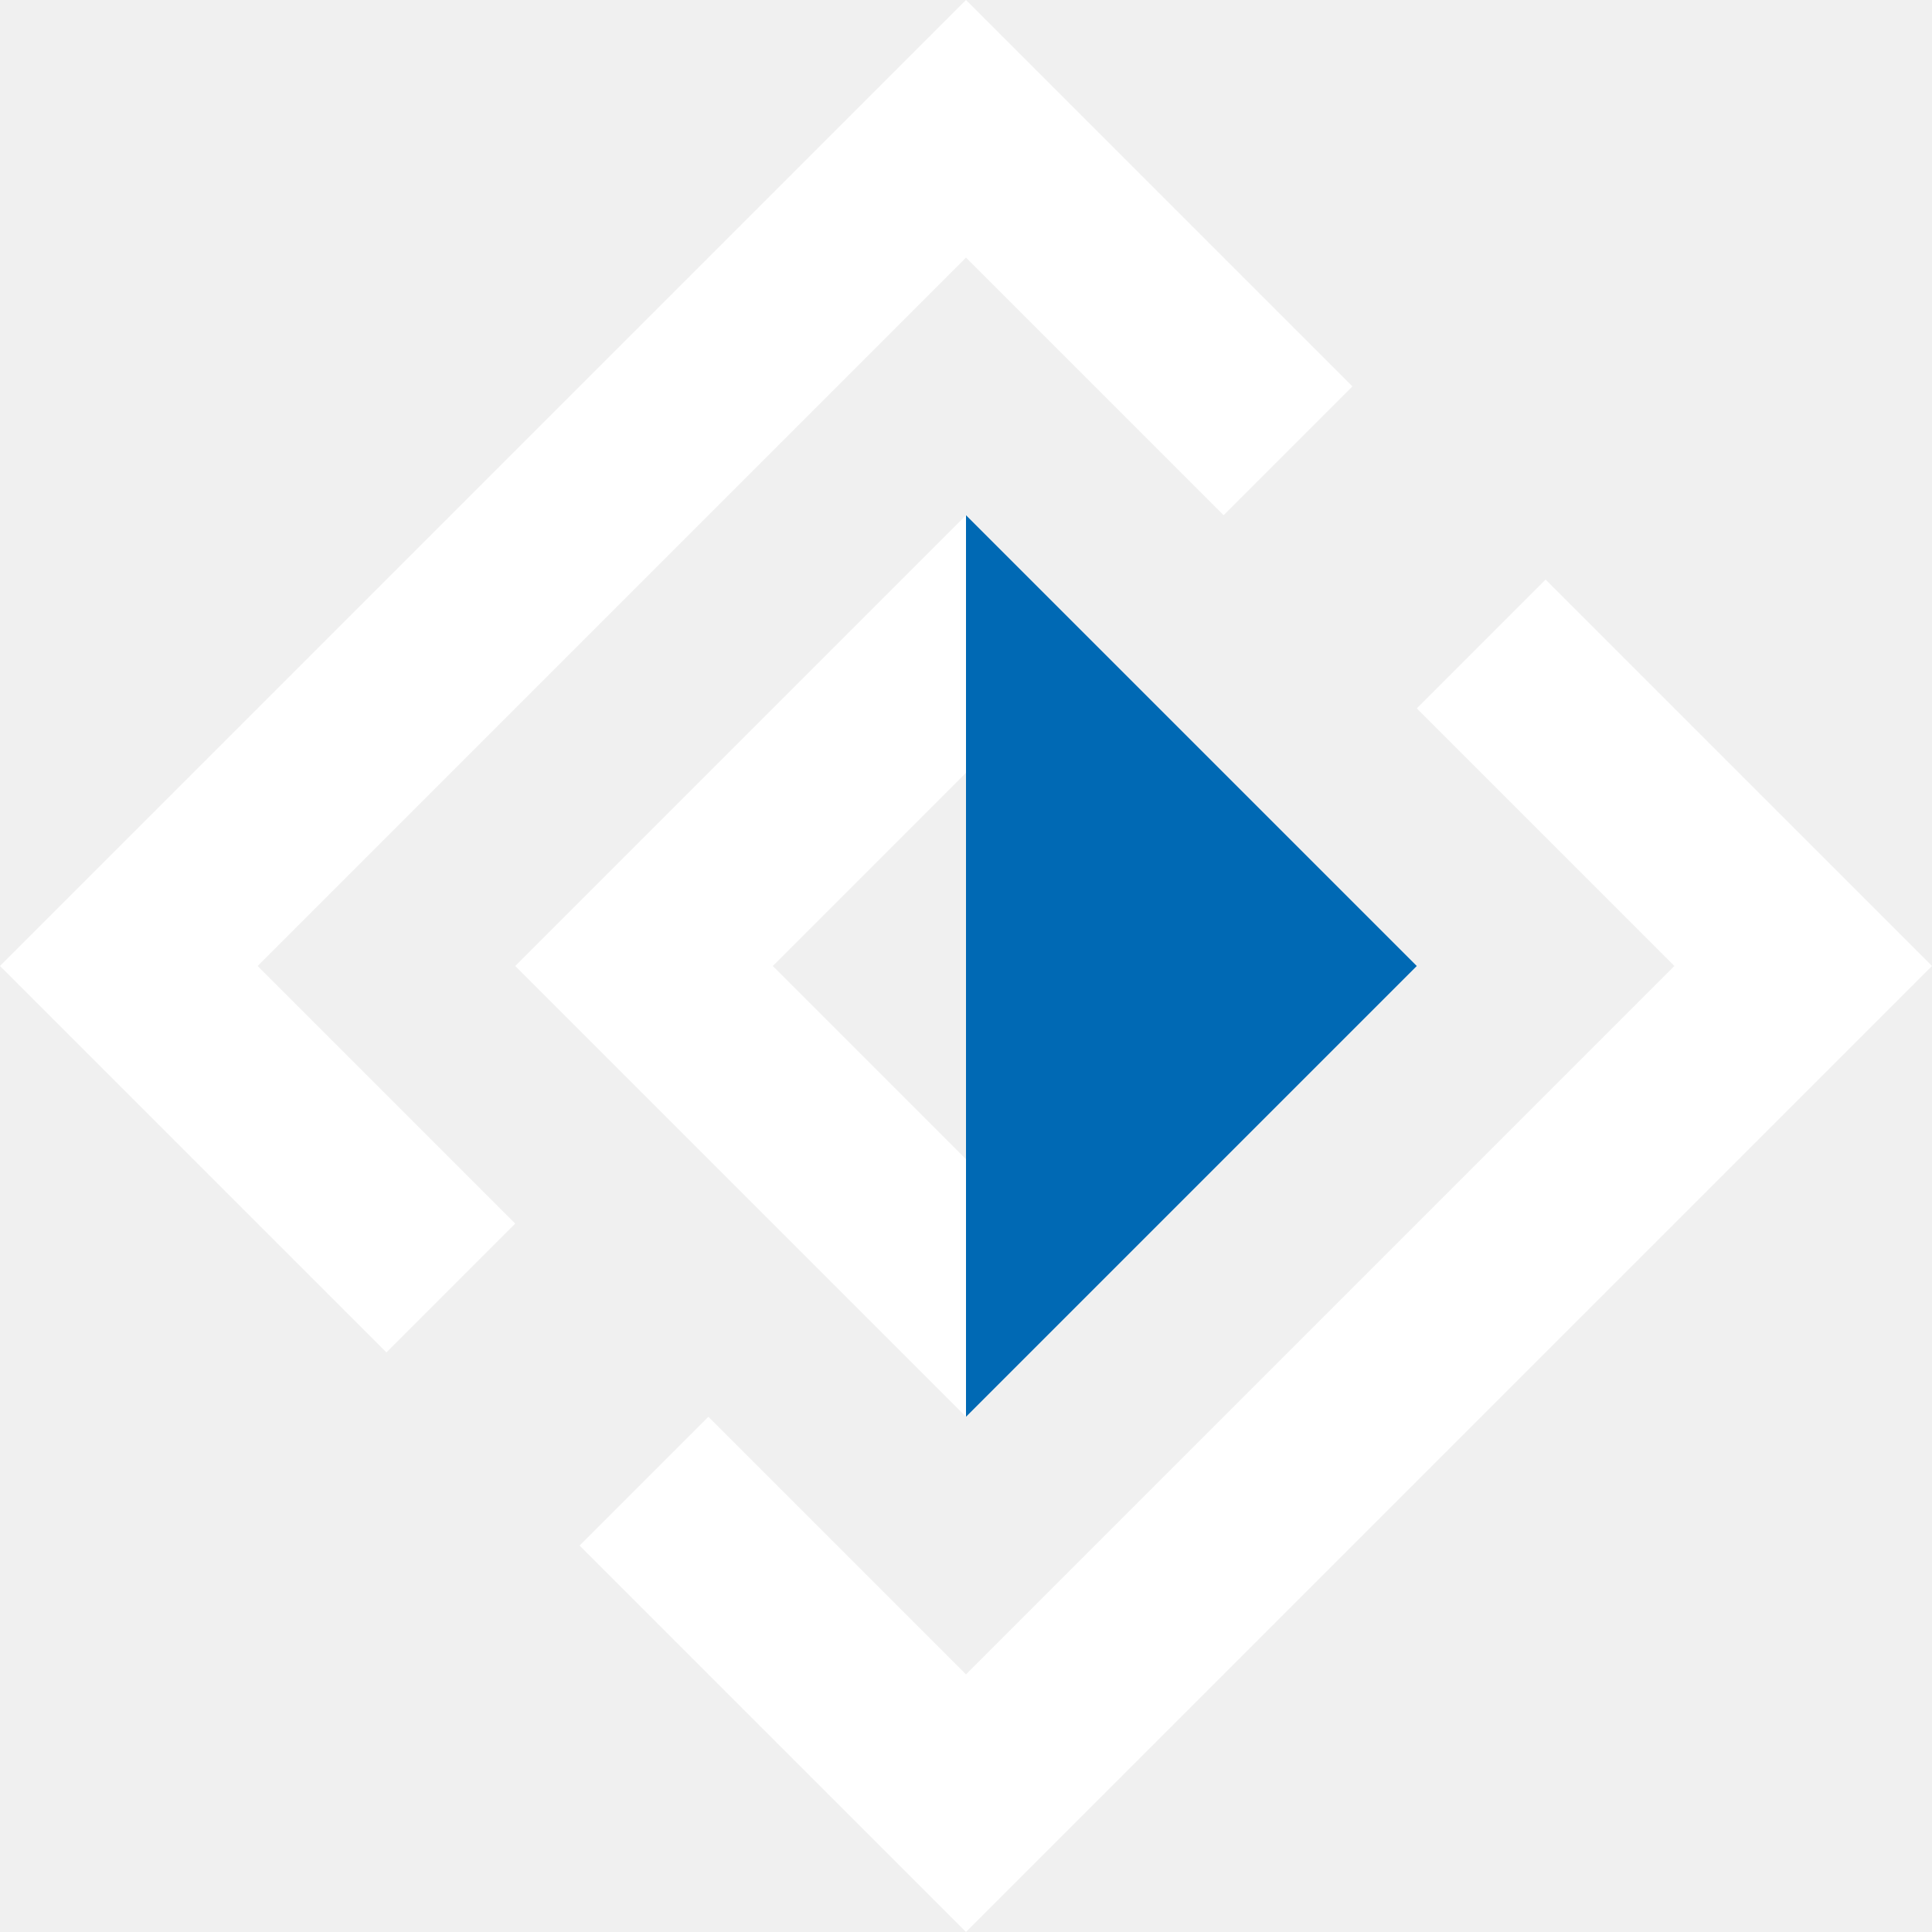
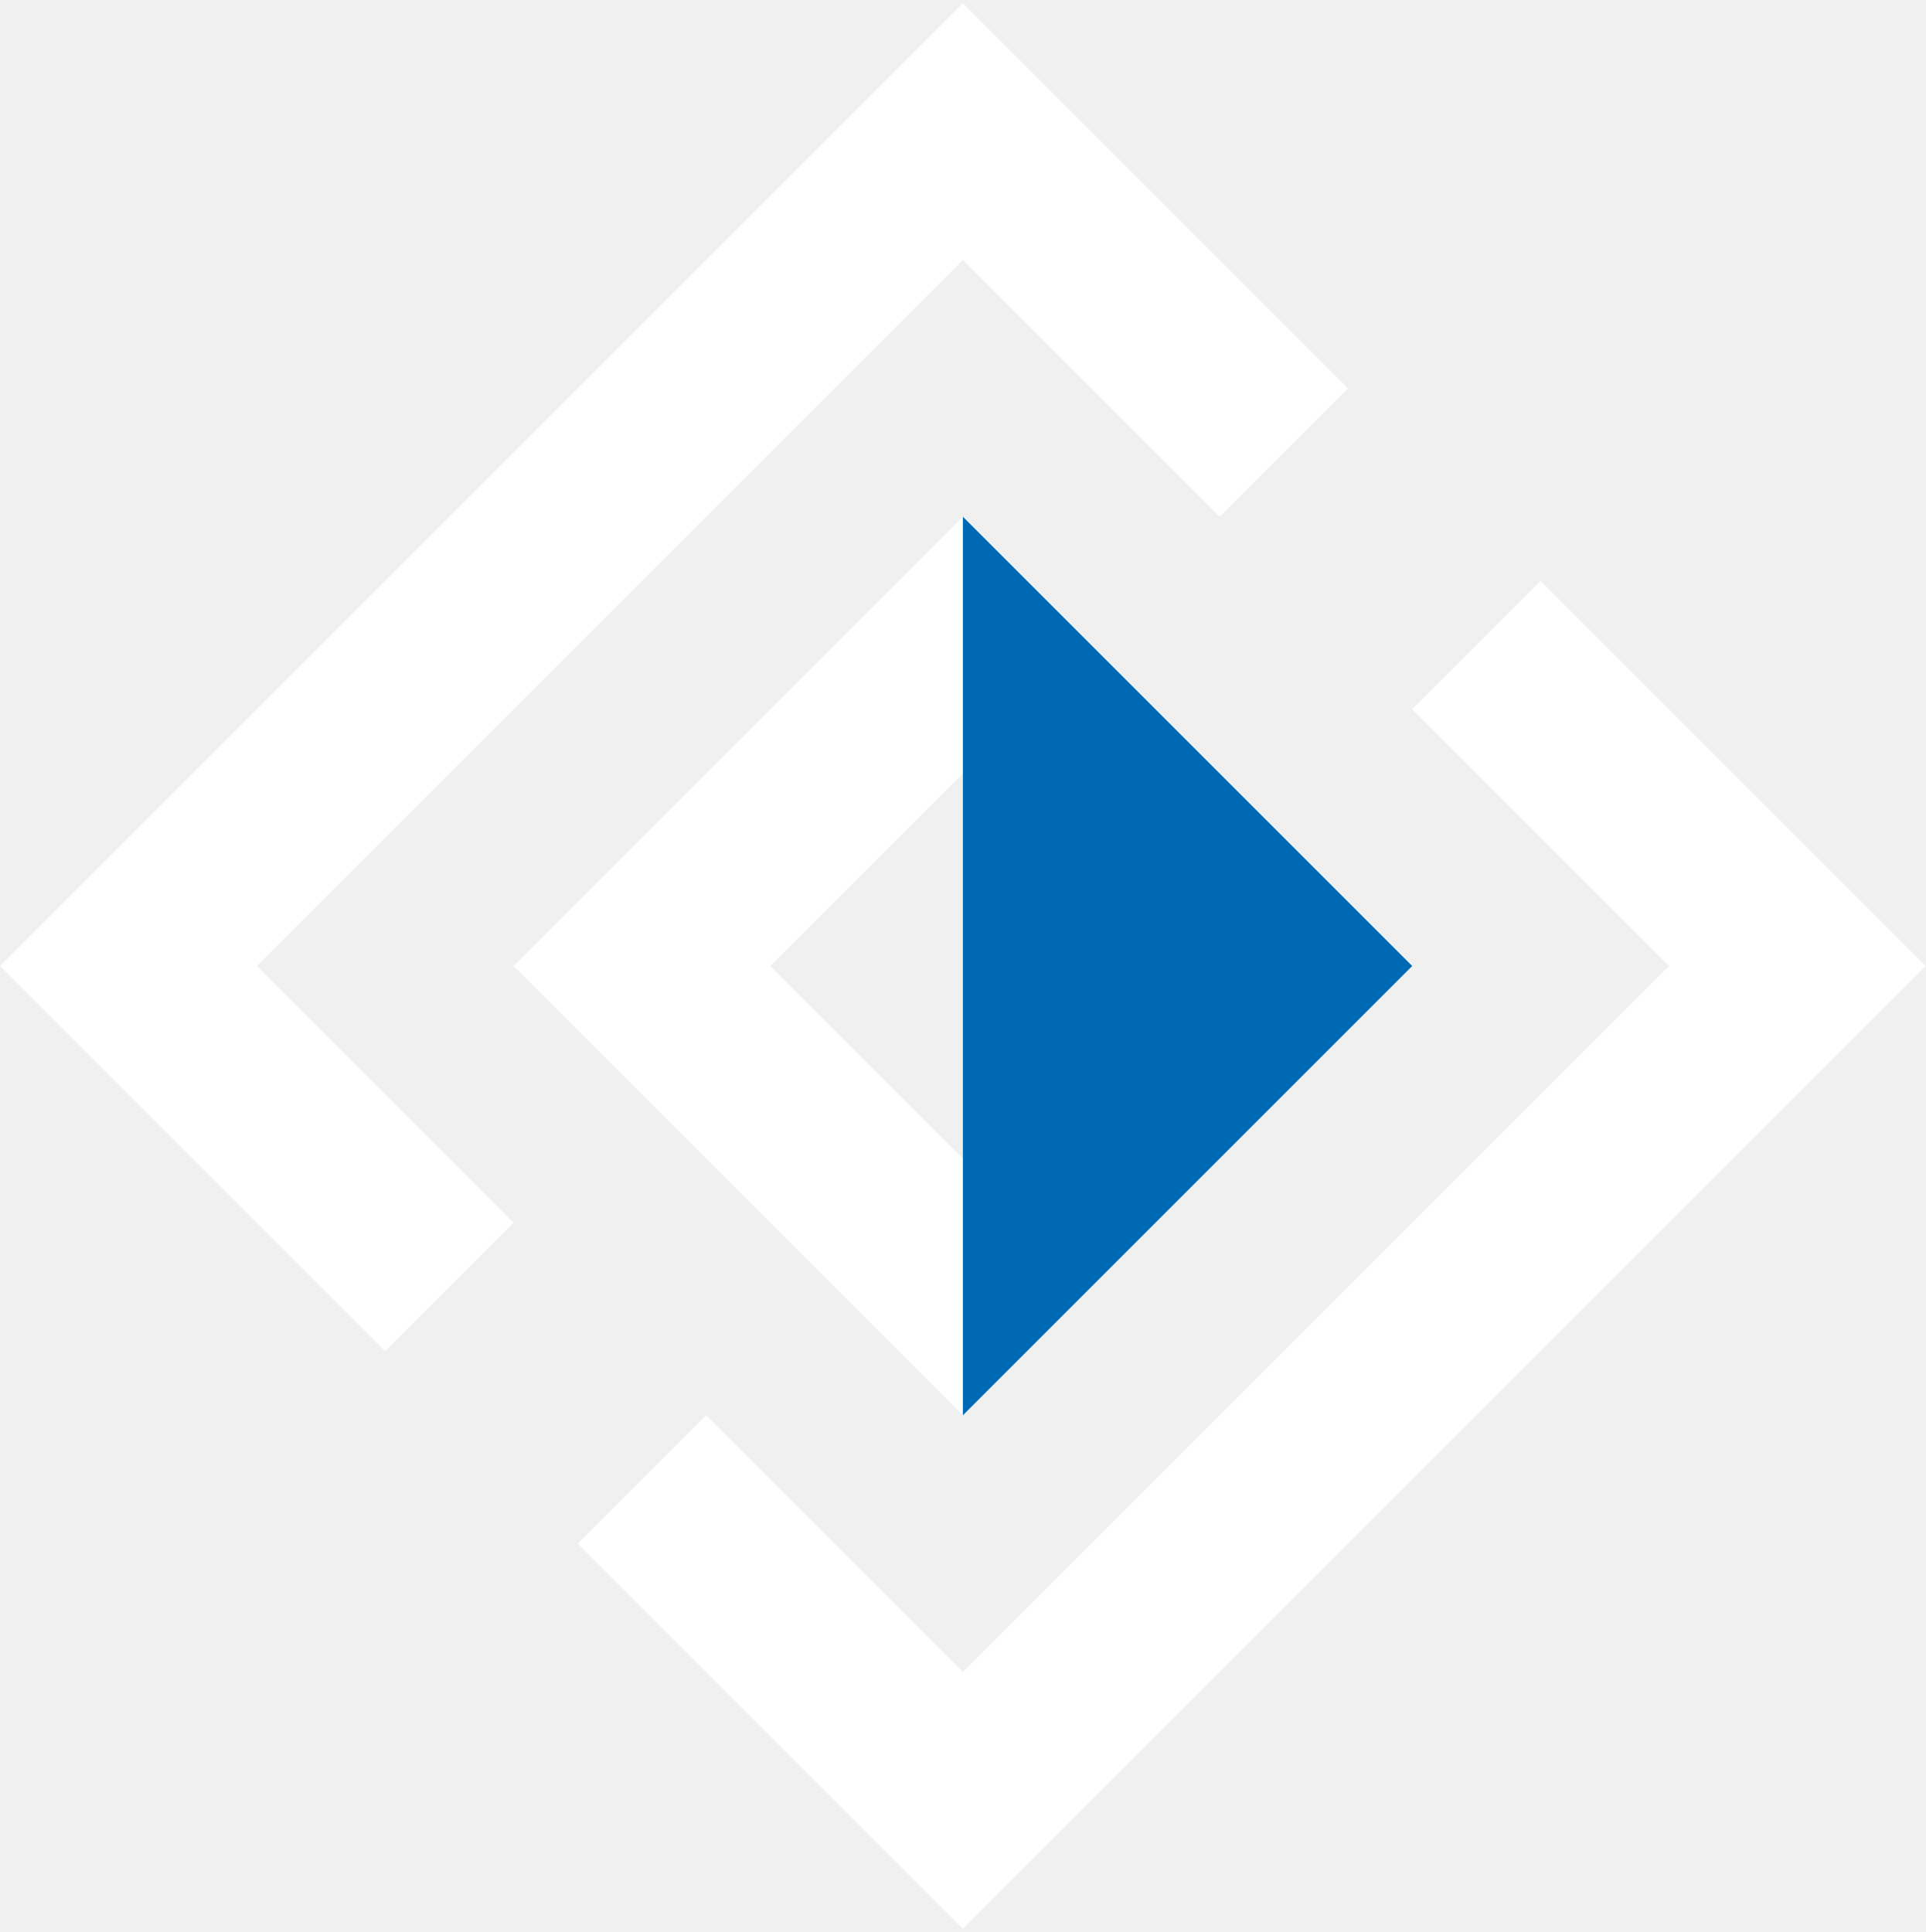
- <svg xmlns="http://www.w3.org/2000/svg" width="300" height="300" viewBox="0 0 300 300" fill="none">
-   <path d="M300 150L150 300L89.998 239.998L109.998 219.998L150 260L260 150L219.998 109.998L239.998 89.998L300 150ZM210.002 60.002L190.002 80.002L150 40L40 150L80.002 190.002L60.002 210.002L0 150L150 0L210.002 60.002Z" fill="white" />
-   <mask id="mask0_132_302" style="mask-type:alpha" maskUnits="userSpaceOnUse" x="80" y="80" width="140" height="140">
-     <path d="M219.996 150L149.999 219.997L80.003 150L149.999 80.004L219.996 150ZM120.004 150L150 179.997V120.003L120.004 150Z" fill="black" />
-   </mask>
-   <g mask="url(#mask0_132_302)">
-     <rect x="150" y="71.436" width="83" height="189.824" fill="#0069B4" />
-     <rect x="67" y="71.436" width="83" height="189.824" fill="white" />
-   </g>
+ <svg xmlns="http://www.w3.org/2000/svg" width="300" height="301" viewBox="0 0 300 301" fill="none">
+   <path d="M300 150.5L150 300.5L89.998 240.498L109.998 220.498L150 260.5L260 150.5L219.998 110.498L239.998 90.498L300 150.5ZM210.002 60.502L190.002 80.502L150 40.5L40 150.5L80.002 190.502L60.002 210.502L0 150.5L150 0.5L210.002 60.502Z" fill="white" />
+   <path d="M219.996 150.499L149.999 220.496L80.003 150.499L149.999 80.503L219.996 150.499ZM120.004 150.499L150 180.496V120.503L120.004 150.499Z" fill="white" />
+   <path d="M149.999 220.496L219.996 150.499L149.999 80.503V220.496Z" fill="#0069B4" />
</svg>
